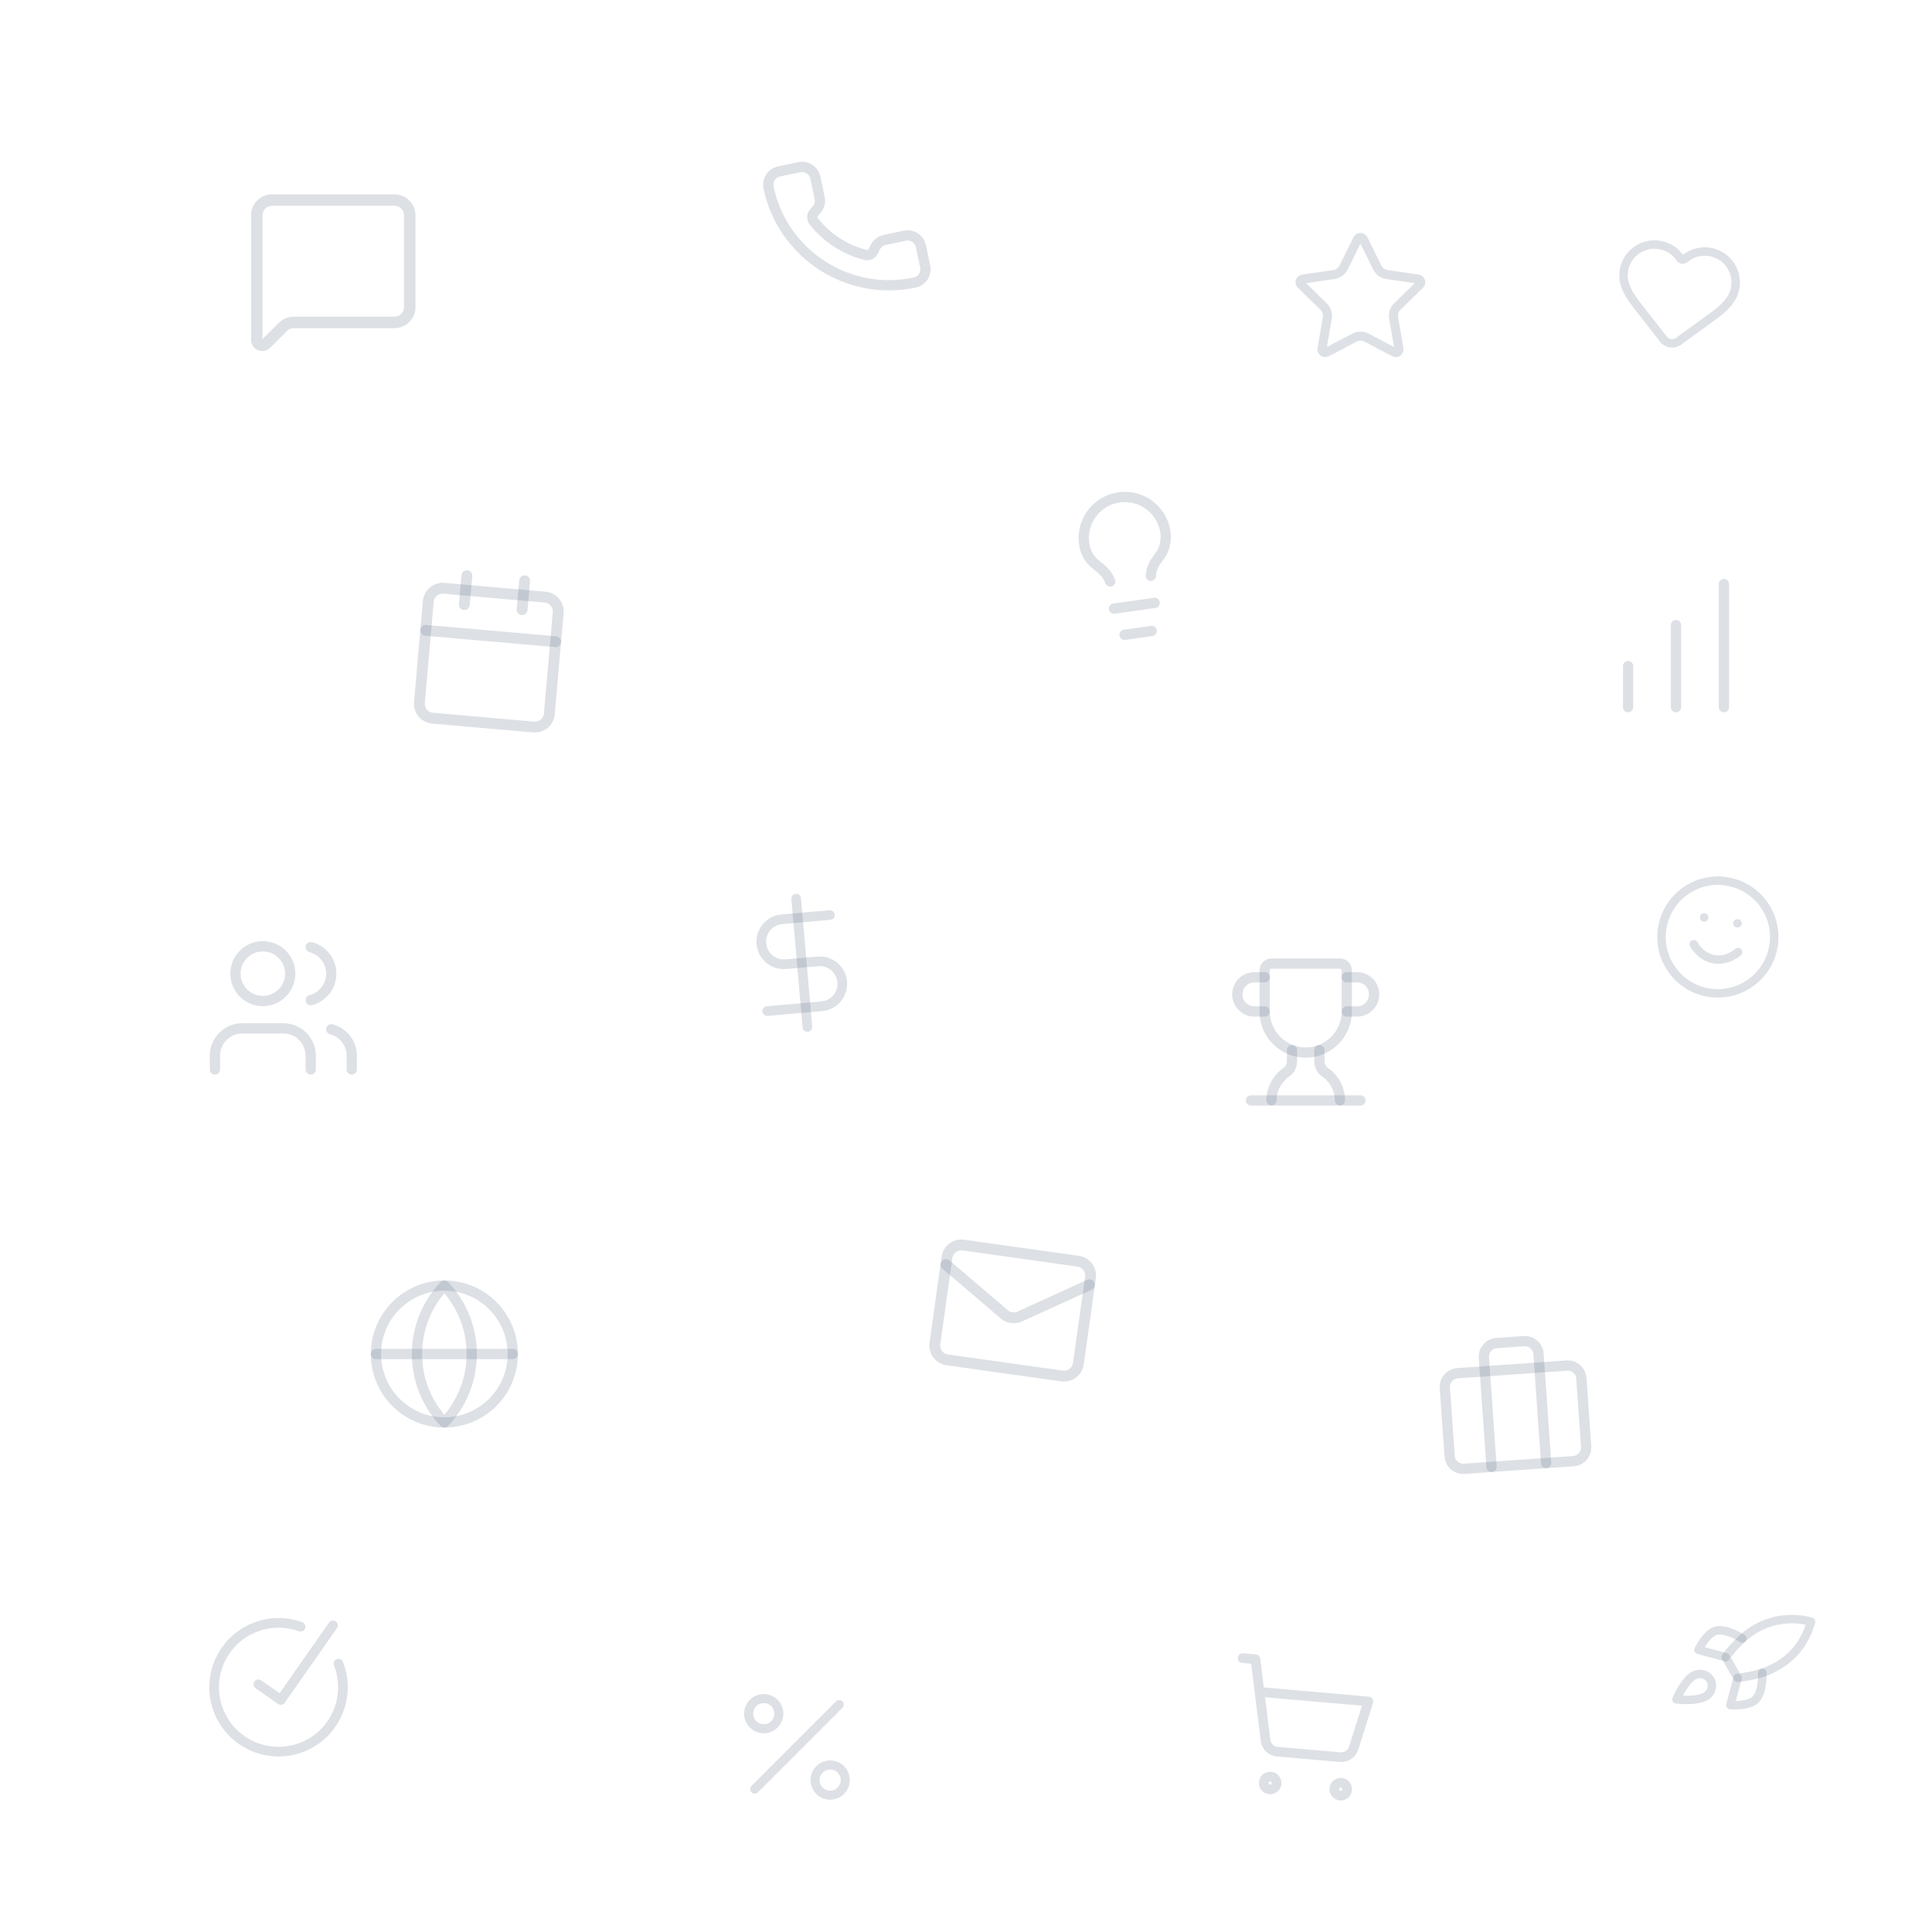
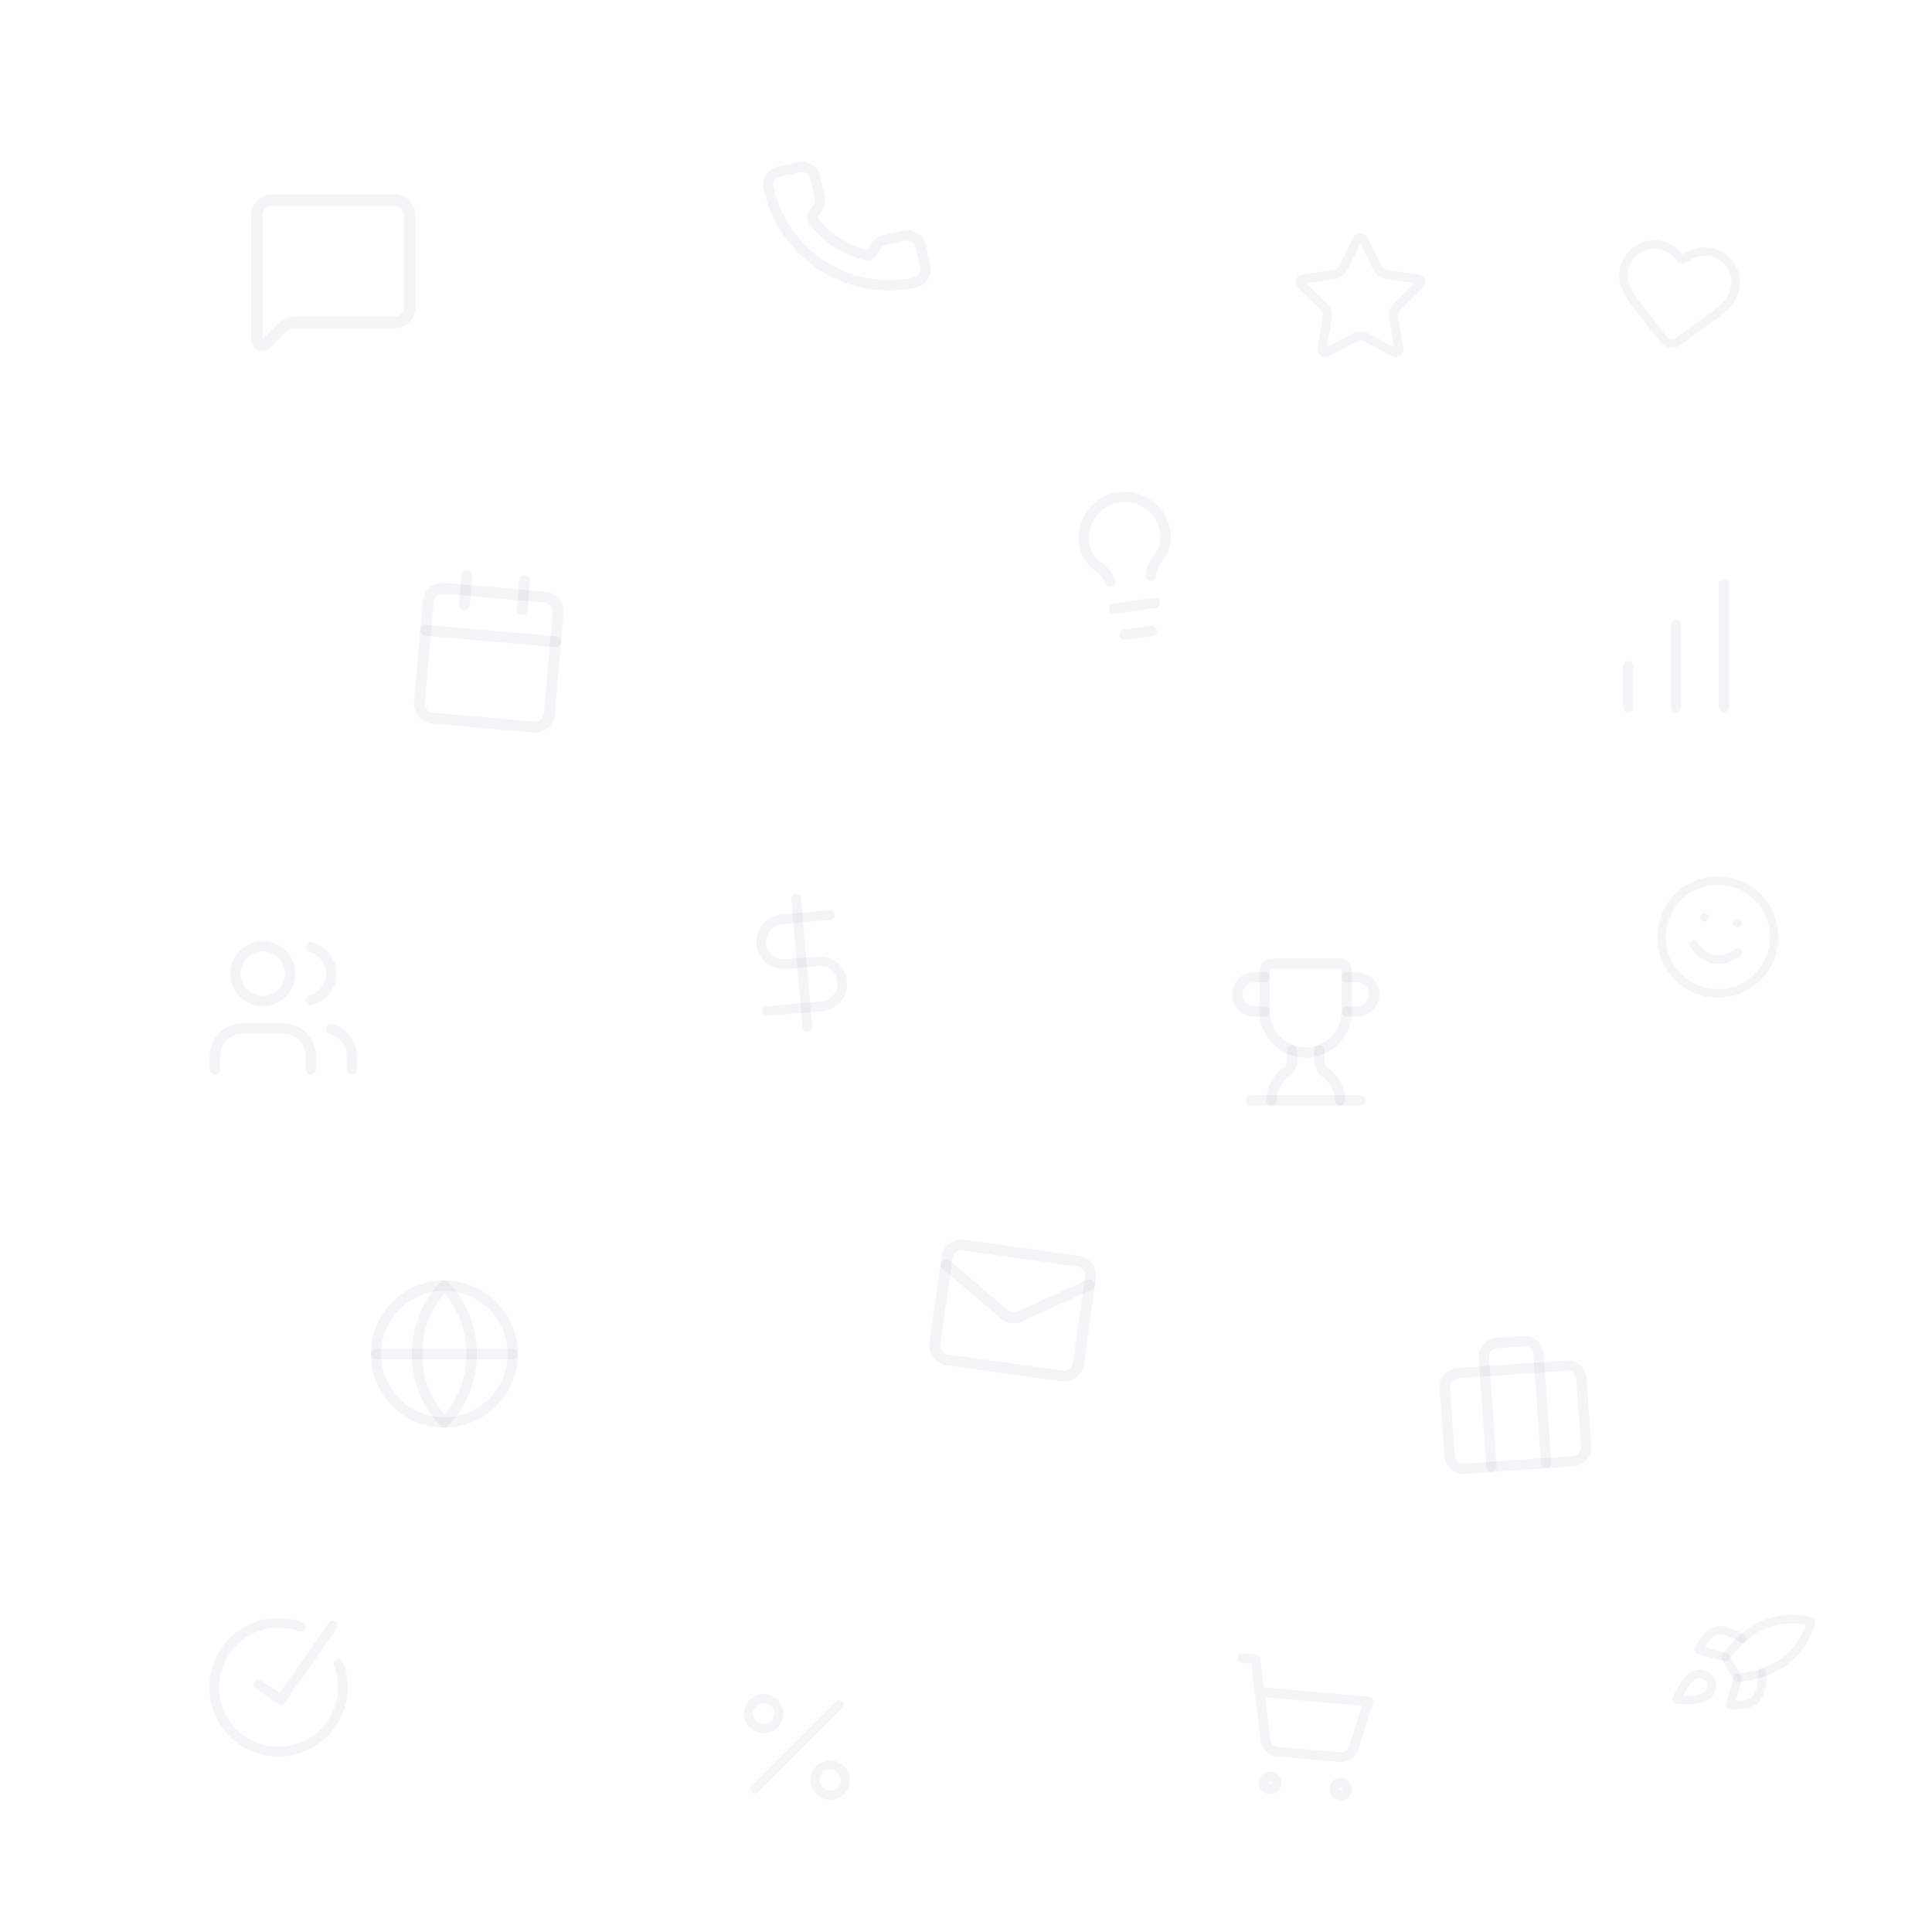
- <svg xmlns="http://www.w3.org/2000/svg" width="240" height="240" viewBox="0 0 240 240" fill="none" stroke="#64748b" stroke-opacity="0.22" stroke-width="1.5" stroke-linecap="round" stroke-linejoin="round" aria-hidden="true">
+ <svg xmlns="http://www.w3.org/2000/svg" width="240" height="240" viewBox="0 0 240 240" fill="none" stroke="#8696a0" stroke-opacity="0.10" stroke-width="1.5" stroke-linecap="round" stroke-linejoin="round" aria-hidden="true">
  <g transform="translate(30 22) scale(0.95)">
    <path d="M22 17a2 2 0 0 1-2 2H6.828a2 2 0 0 0-1.414.586l-2.202 2.202A.71.71 0 0 1 2 21.286V5a2 2 0 0 1 2-2h16a2 2 0 0 1 2 2z" />
  </g>
  <g transform="translate(95 18) scale(0.85) rotate(-12 12 12)">
    <path d="M13.832 16.568a1 1 0 0 0 1.213-.303l.355-.465A2 2 0 0 1 17 15h3a2 2 0 0 1 2 2v3a2 2 0 0 1-2 2A18 18 0 0 1 2 4a2 2 0 0 1 2-2h3a2 2 0 0 1 2 2v3a2 2 0 0 1-.8 1.6l-.468.351a1 1 0 0 0-.292 1.233 14 14 0 0 0 6.392 6.384" />
  </g>
  <g transform="translate(160 28) scale(0.75)">
    <path d="M11.525 2.295a.53.53 0 0 1 .95 0l2.31 4.679a2.123 2.123 0 0 0 1.595 1.16l5.166.756a.53.53 0 0 1 .294.904l-3.736 3.638a2.123 2.123 0 0 0-.611 1.878l.882 5.14a.53.53 0 0 1-.771.56l-4.618-2.428a2.122 2.122 0 0 0-1.973 0L6.396 21.01a.53.53 0 0 1-.77-.56l.881-5.139a2.122 2.122 0 0 0-.611-1.879L2.16 9.795a.53.53 0 0 1 .294-.906l5.165-.755a2.122 2.122 0 0 0 1.597-1.16z" />
  </g>
  <g transform="translate(200 28) scale(0.7) rotate(8 12 12)">
    <path d="M2 9.5a5.5 5.5 0 0 1 9.591-3.676.56.56 0 0 0 .818 0A5.49 5.49 0 0 1 22 9.5c0 2.29-1.5 4-3 5.5l-5.492 5.313a2 2 0 0 1-3 .019L5 15c-1.5-1.5-3-3.2-3-5.5" />
  </g>
  <g transform="translate(50 70) scale(0.9) rotate(5 12 12)">
    <path d="M8 2v4" />
    <path d="M16 2v4" />
    <rect width="18" height="18" x="3" y="4" rx="2" />
    <path d="M3 10h18" />
  </g>
  <g transform="translate(130 60) scale(0.85) rotate(-8 12 12)">
    <path d="M15 14c.2-1 .7-1.7 1.5-2.5 1-.9 1.5-2.2 1.5-3.5A6 6 0 0 0 6 8c0 1 .2 2.2 1.5 3.5.7.7 1.3 1.5 1.5 2.5" />
    <path d="M9 18h6" />
    <path d="M10 22h4" />
  </g>
  <g transform="translate(198 70) scale(0.85)">
    <path d="M5 21v-6" />
    <path d="M12 21V9" />
    <path d="M19 21V3" />
  </g>
  <g transform="translate(25 115) scale(0.85)">
    <path d="M16 21v-2a4 4 0 0 0-4-4H6a4 4 0 0 0-4 4v2" />
    <path d="M16 3.128a4 4 0 0 1 0 7.744" />
    <path d="M22 21v-2a4 4 0 0 0-3-3.87" />
    <circle cx="9" cy="7" r="4" />
  </g>
  <g transform="translate(90 110) scale(0.8) rotate(-5 12 12)">
    <line x1="12" x2="12" y1="2" y2="22" />
    <path d="M17 5H9.5a3.5 3.5 0 0 0 0 7h5a3.5 3.5 0 0 1 0 7H6" />
  </g>
  <g transform="translate(152 118) scale(0.85)">
    <path d="M10 14.66v1.626a2 2 0 0 1-.976 1.696A5 5 0 0 0 7 21.978" />
    <path d="M14 14.66v1.626a2 2 0 0 0 .976 1.696A5 5 0 0 1 17 21.978" />
    <path d="M18 9h1.5a1 1 0 0 0 0-5H18" />
    <path d="M4 22h16" />
    <path d="M6 9a6 6 0 0 0 12 0V3a1 1 0 0 0-1-1H7a1 1 0 0 0-1 1z" />
    <path d="M6 9H4.5a1 1 0 0 1 0-5H6" />
  </g>
  <g transform="translate(205 108) scale(0.7) rotate(10 12 12)">
    <circle cx="12" cy="12" r="10" />
    <path d="M8 14s1.5 2 4 2 4-2 4-2" />
    <line x1="9" x2="9.01" y1="9" y2="9" />
    <line x1="15" x2="15.01" y1="9" y2="9" />
  </g>
  <g transform="translate(45 158) scale(0.85)">
    <circle cx="12" cy="12" r="10" />
    <path d="M12 2a14.5 14.5 0 0 0 0 20 14.5 14.5 0 0 0 0-20" />
    <path d="M2 12h20" />
  </g>
  <g transform="translate(115 152) scale(0.9) rotate(8 12 12)">
    <rect x="2" y="4" width="20" height="16" rx="2" />
    <path d="m22 7-8.991 5.727a2 2 0 0 1-2.009 0L2 7" />
  </g>
  <g transform="translate(178 165) scale(0.85) rotate(-4 12 12)">
    <path d="M16 20V4a2 2 0 0 0-2-2h-4a2 2 0 0 0-2 2v16" />
    <rect width="20" height="14" x="2" y="6" rx="2" />
  </g>
  <g transform="translate(25 200) scale(0.8) rotate(-10 12 12)">
    <path d="M21.801 10A10 10 0 1 1 17 3.335" />
    <path d="m9 11 3 3L22 4" />
  </g>
  <g transform="translate(90 208) scale(0.75)">
    <line x1="19" x2="5" y1="5" y2="19" />
    <circle cx="6.5" cy="6.5" r="2.5" />
    <circle cx="17.5" cy="17.5" r="2.5" />
  </g>
  <g transform="translate(152 205) scale(0.8) rotate(5 12 12)">
    <circle cx="8" cy="21" r="1" />
    <circle cx="19" cy="21" r="1" />
    <path d="M2.05 2.05h2l2.66 12.42a2 2 0 0 0 2 1.58h9.78a2 2 0 0 0 1.95-1.57l1.65-7.43H5.12" />
  </g>
  <g transform="translate(208 198) scale(0.7) rotate(15 12 12)">
    <path d="M12 15v5s3.03-.55 4-2c1.08-1.62 0-5 0-5" />
    <path d="M4.5 16.5c-1.5 1.26-2 5-2 5s3.74-.5 5-2c.71-.84.7-2.13-.09-2.91a2.18 2.18 0 0 0-2.91-.09" />
    <path d="M9 12a22 22 0 0 1 2-3.95A12.88 12.88 0 0 1 22 2c0 2.72-.78 7.5-6 11a22.4 22.4 0 0 1-4 2z" />
    <path d="M9 12H4s.55-3.03 2-4c1.62-1.08 5 .05 5 .05" />
  </g>
</svg>
